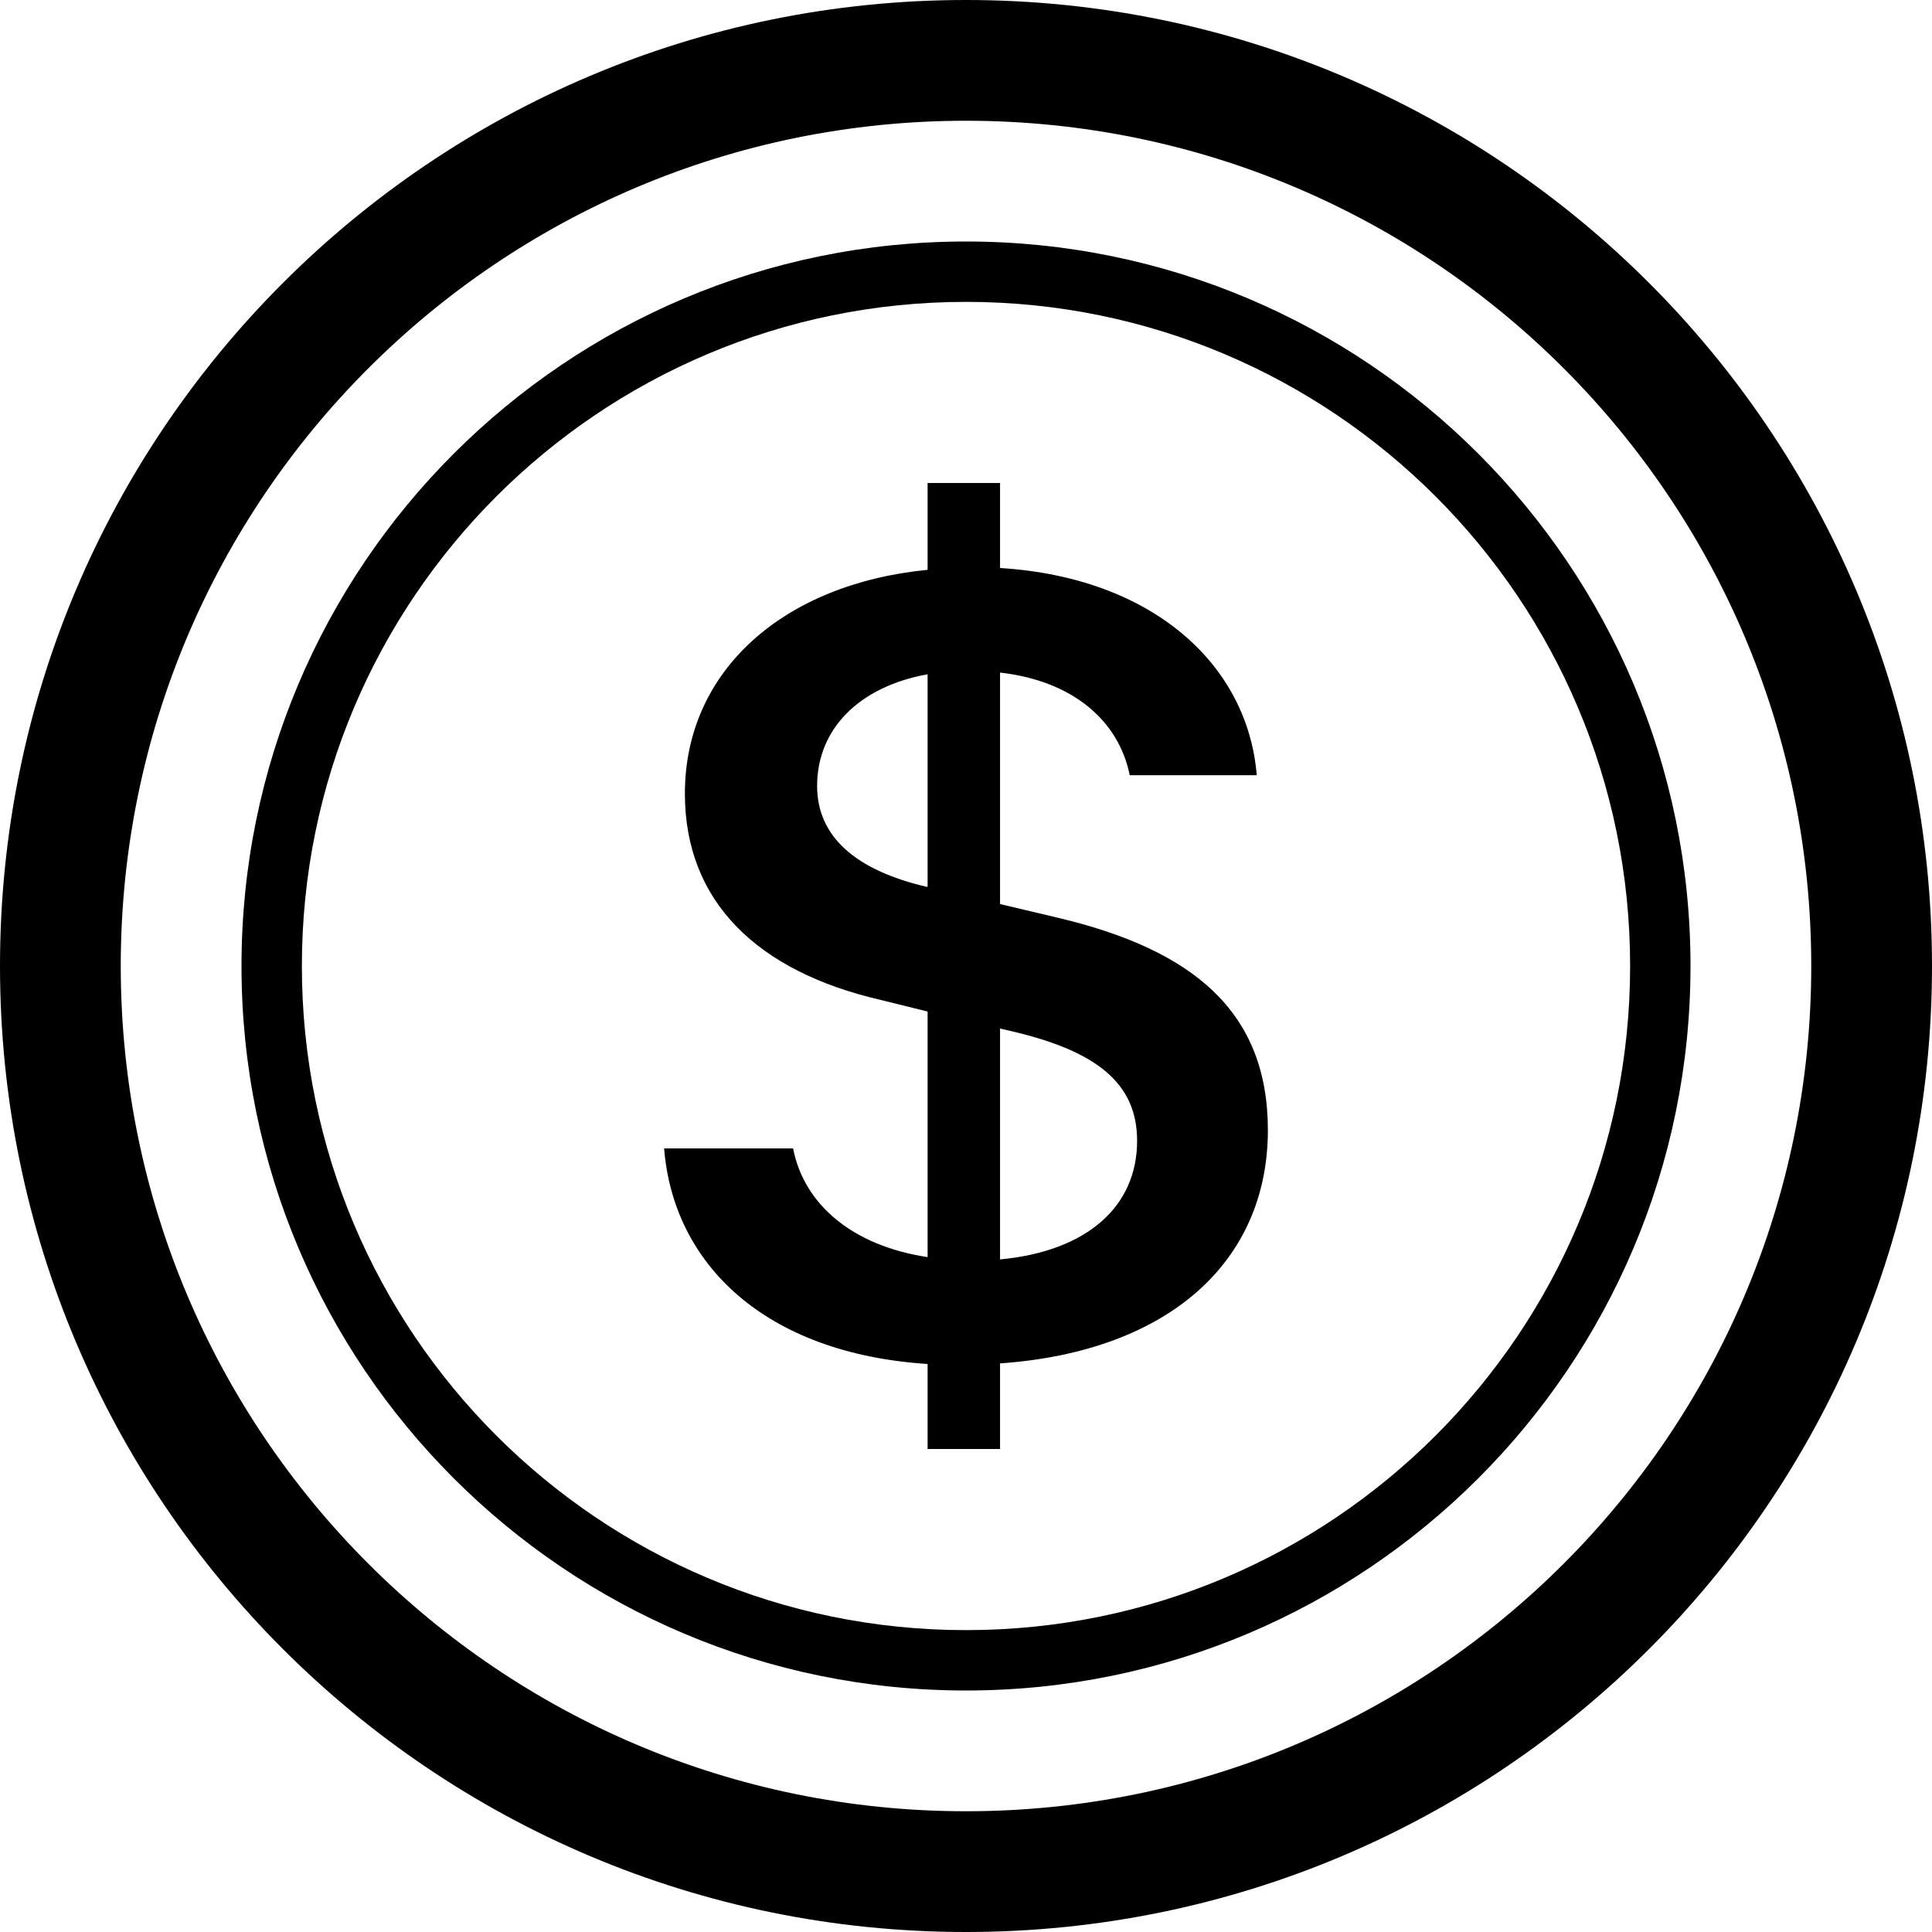
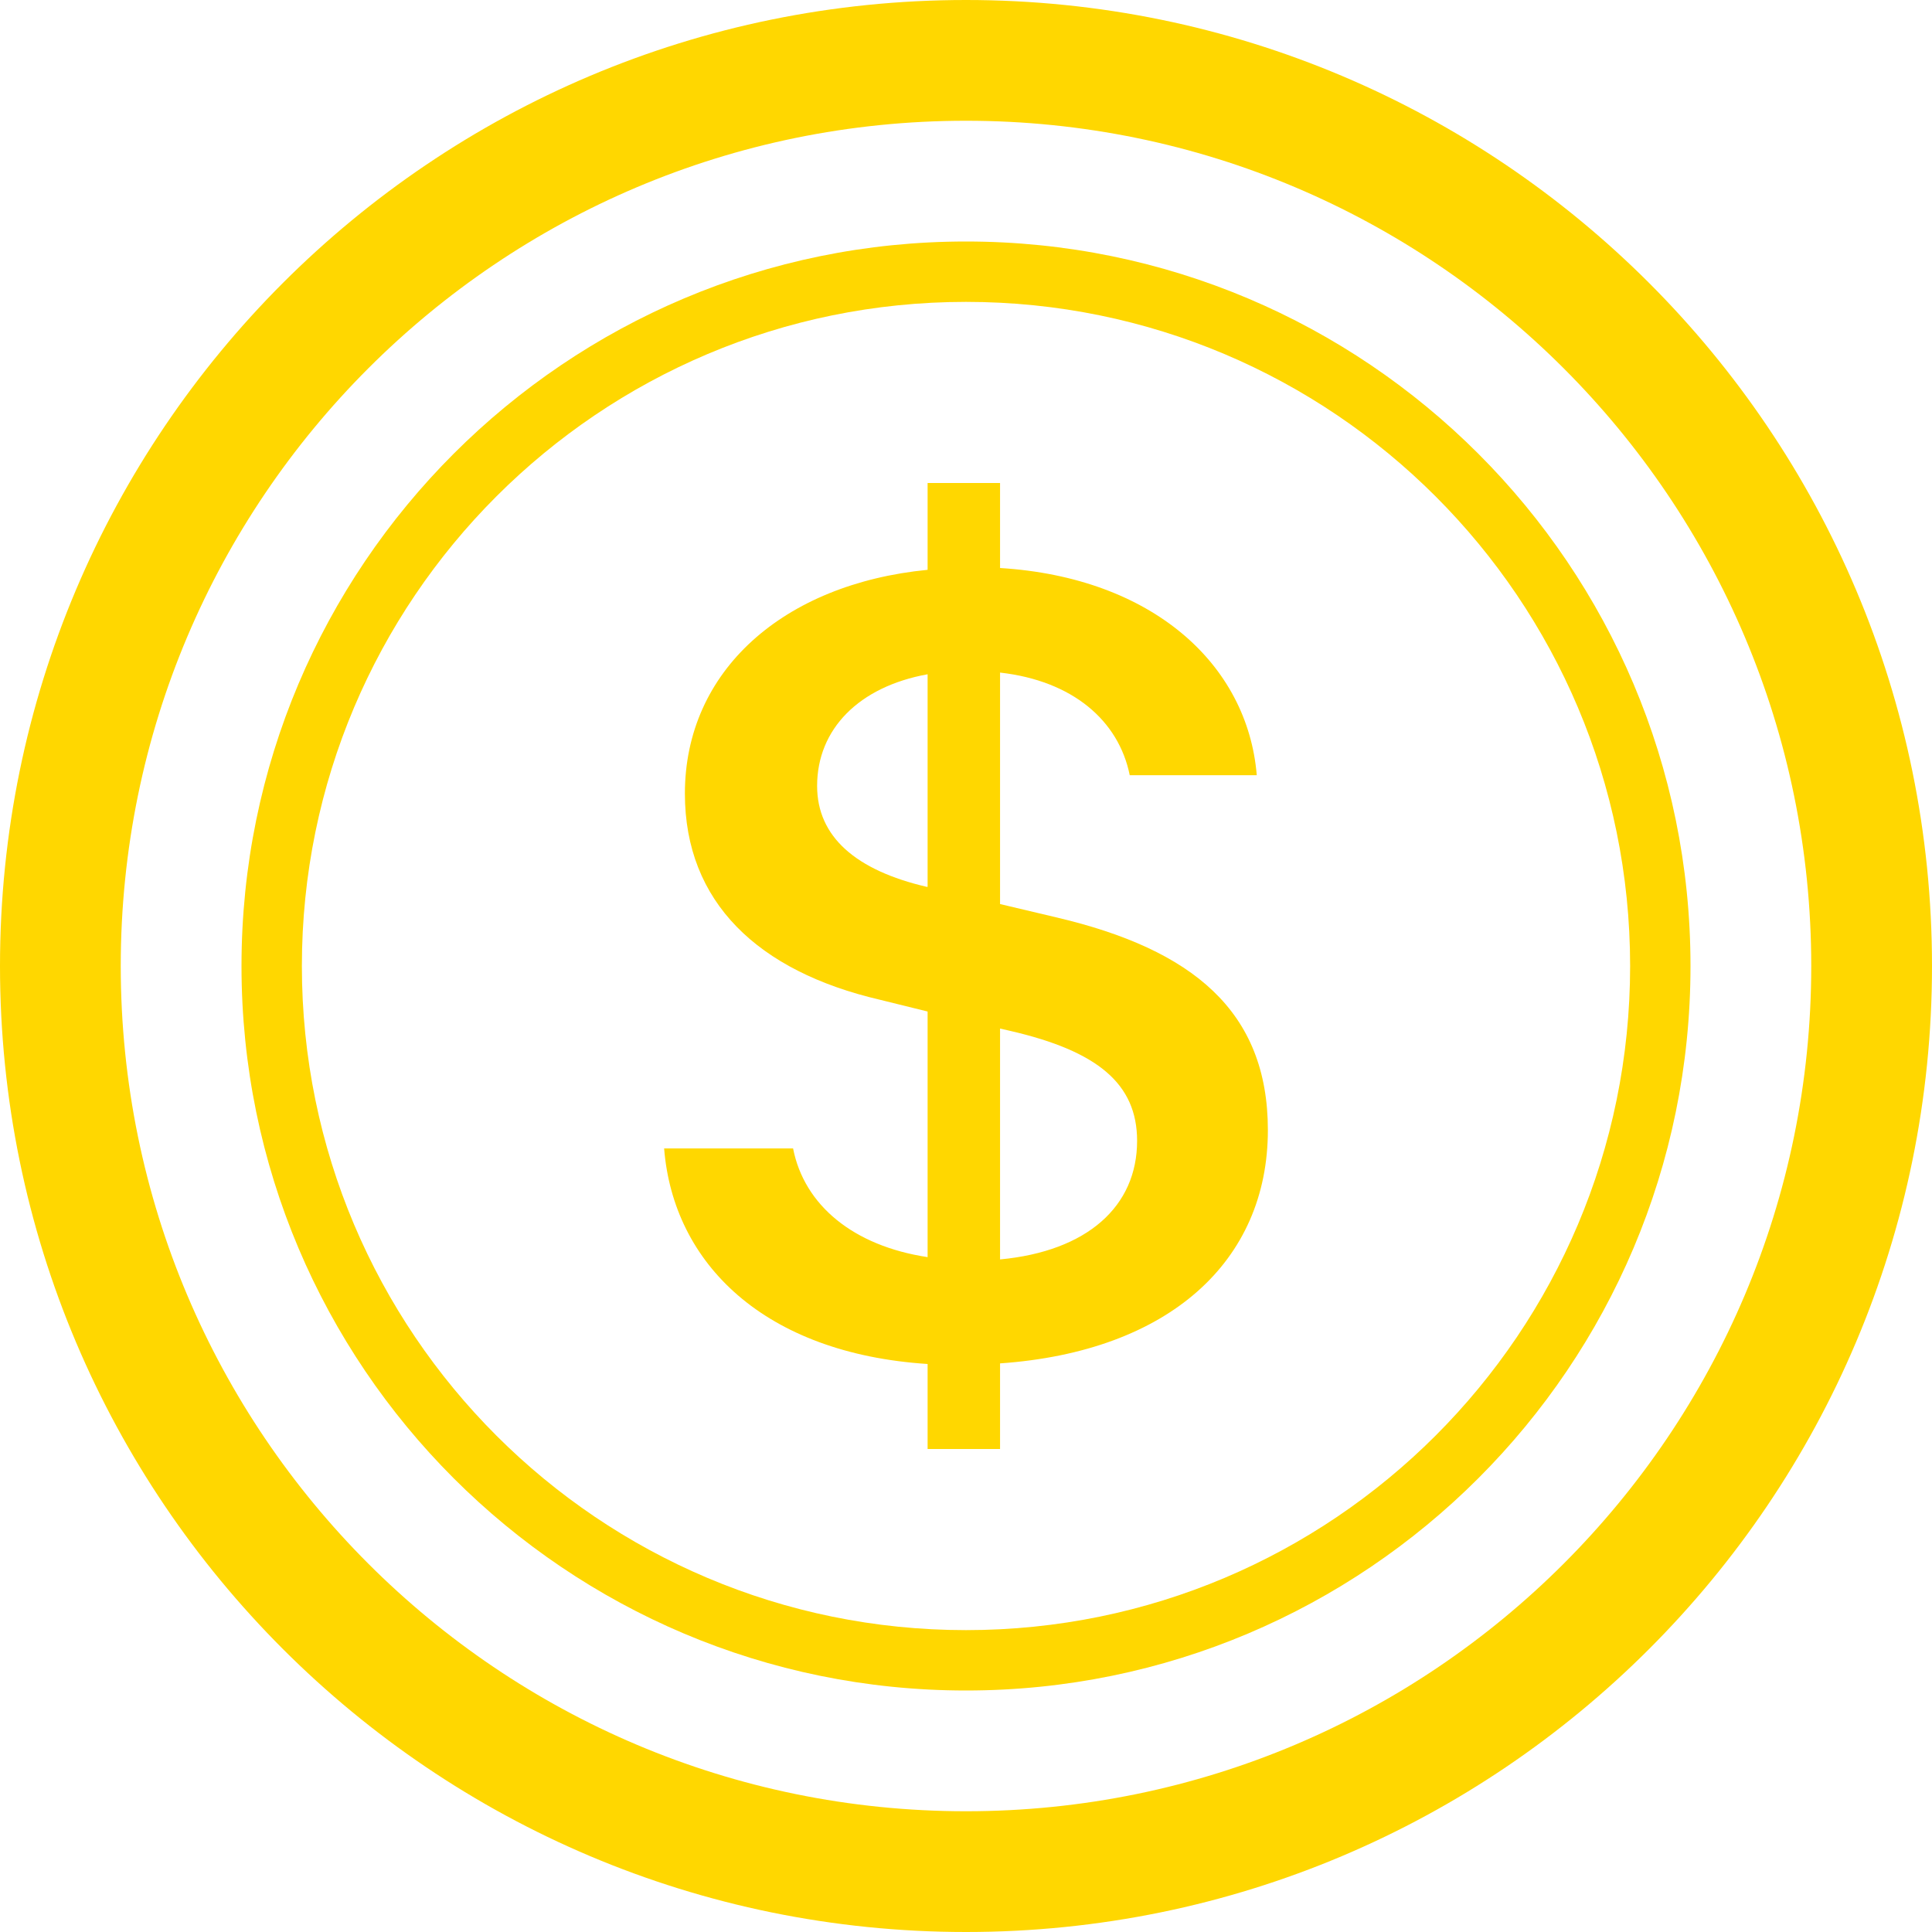
- <svg xmlns="http://www.w3.org/2000/svg" width="16" height="16" fill="currentColor" class="bi bi-coin" viewBox="0 0 16 16">
+ <svg xmlns="http://www.w3.org/2000/svg" width="16" height="16" fill="#ffd700" class="bi bi-coin" viewBox="0 0 16 16">
  <path d="M5.5 9.511c.076.954.83 1.697 2.182 1.785V12h.6v-.709c1.4-.098 2.218-.846 2.218-1.932 0-.987-.626-1.496-1.745-1.76l-.473-.112V5.57c.6.068.982.396 1.074.85h1.052c-.076-.919-.864-1.638-2.126-1.716V4h-.6v.719c-1.195.117-2.01.836-2.01 1.853 0 .9.606 1.472 1.613 1.707l.397.098v2.034c-.615-.093-1.022-.43-1.114-.9zm2.177-2.166c-.59-.137-.91-.416-.91-.836 0-.47.345-.822.915-.925v1.76h-.005zm.692 1.193c.717.166 1.048.435 1.048.91 0 .542-.412.914-1.135.982V8.518z" />
  <path d="M8 15A7 7 0 1 1 8 1a7 7 0 0 1 0 14m0 1A8 8 0 1 0 8 0a8 8 0 0 0 0 16" />
  <path d="M8 13.5a5.5 5.5 0 1 1 0-11 5.5 5.5 0 0 1 0 11m0 .5A6 6 0 1 0 8 2a6 6 0 0 0 0 12" />
</svg>
